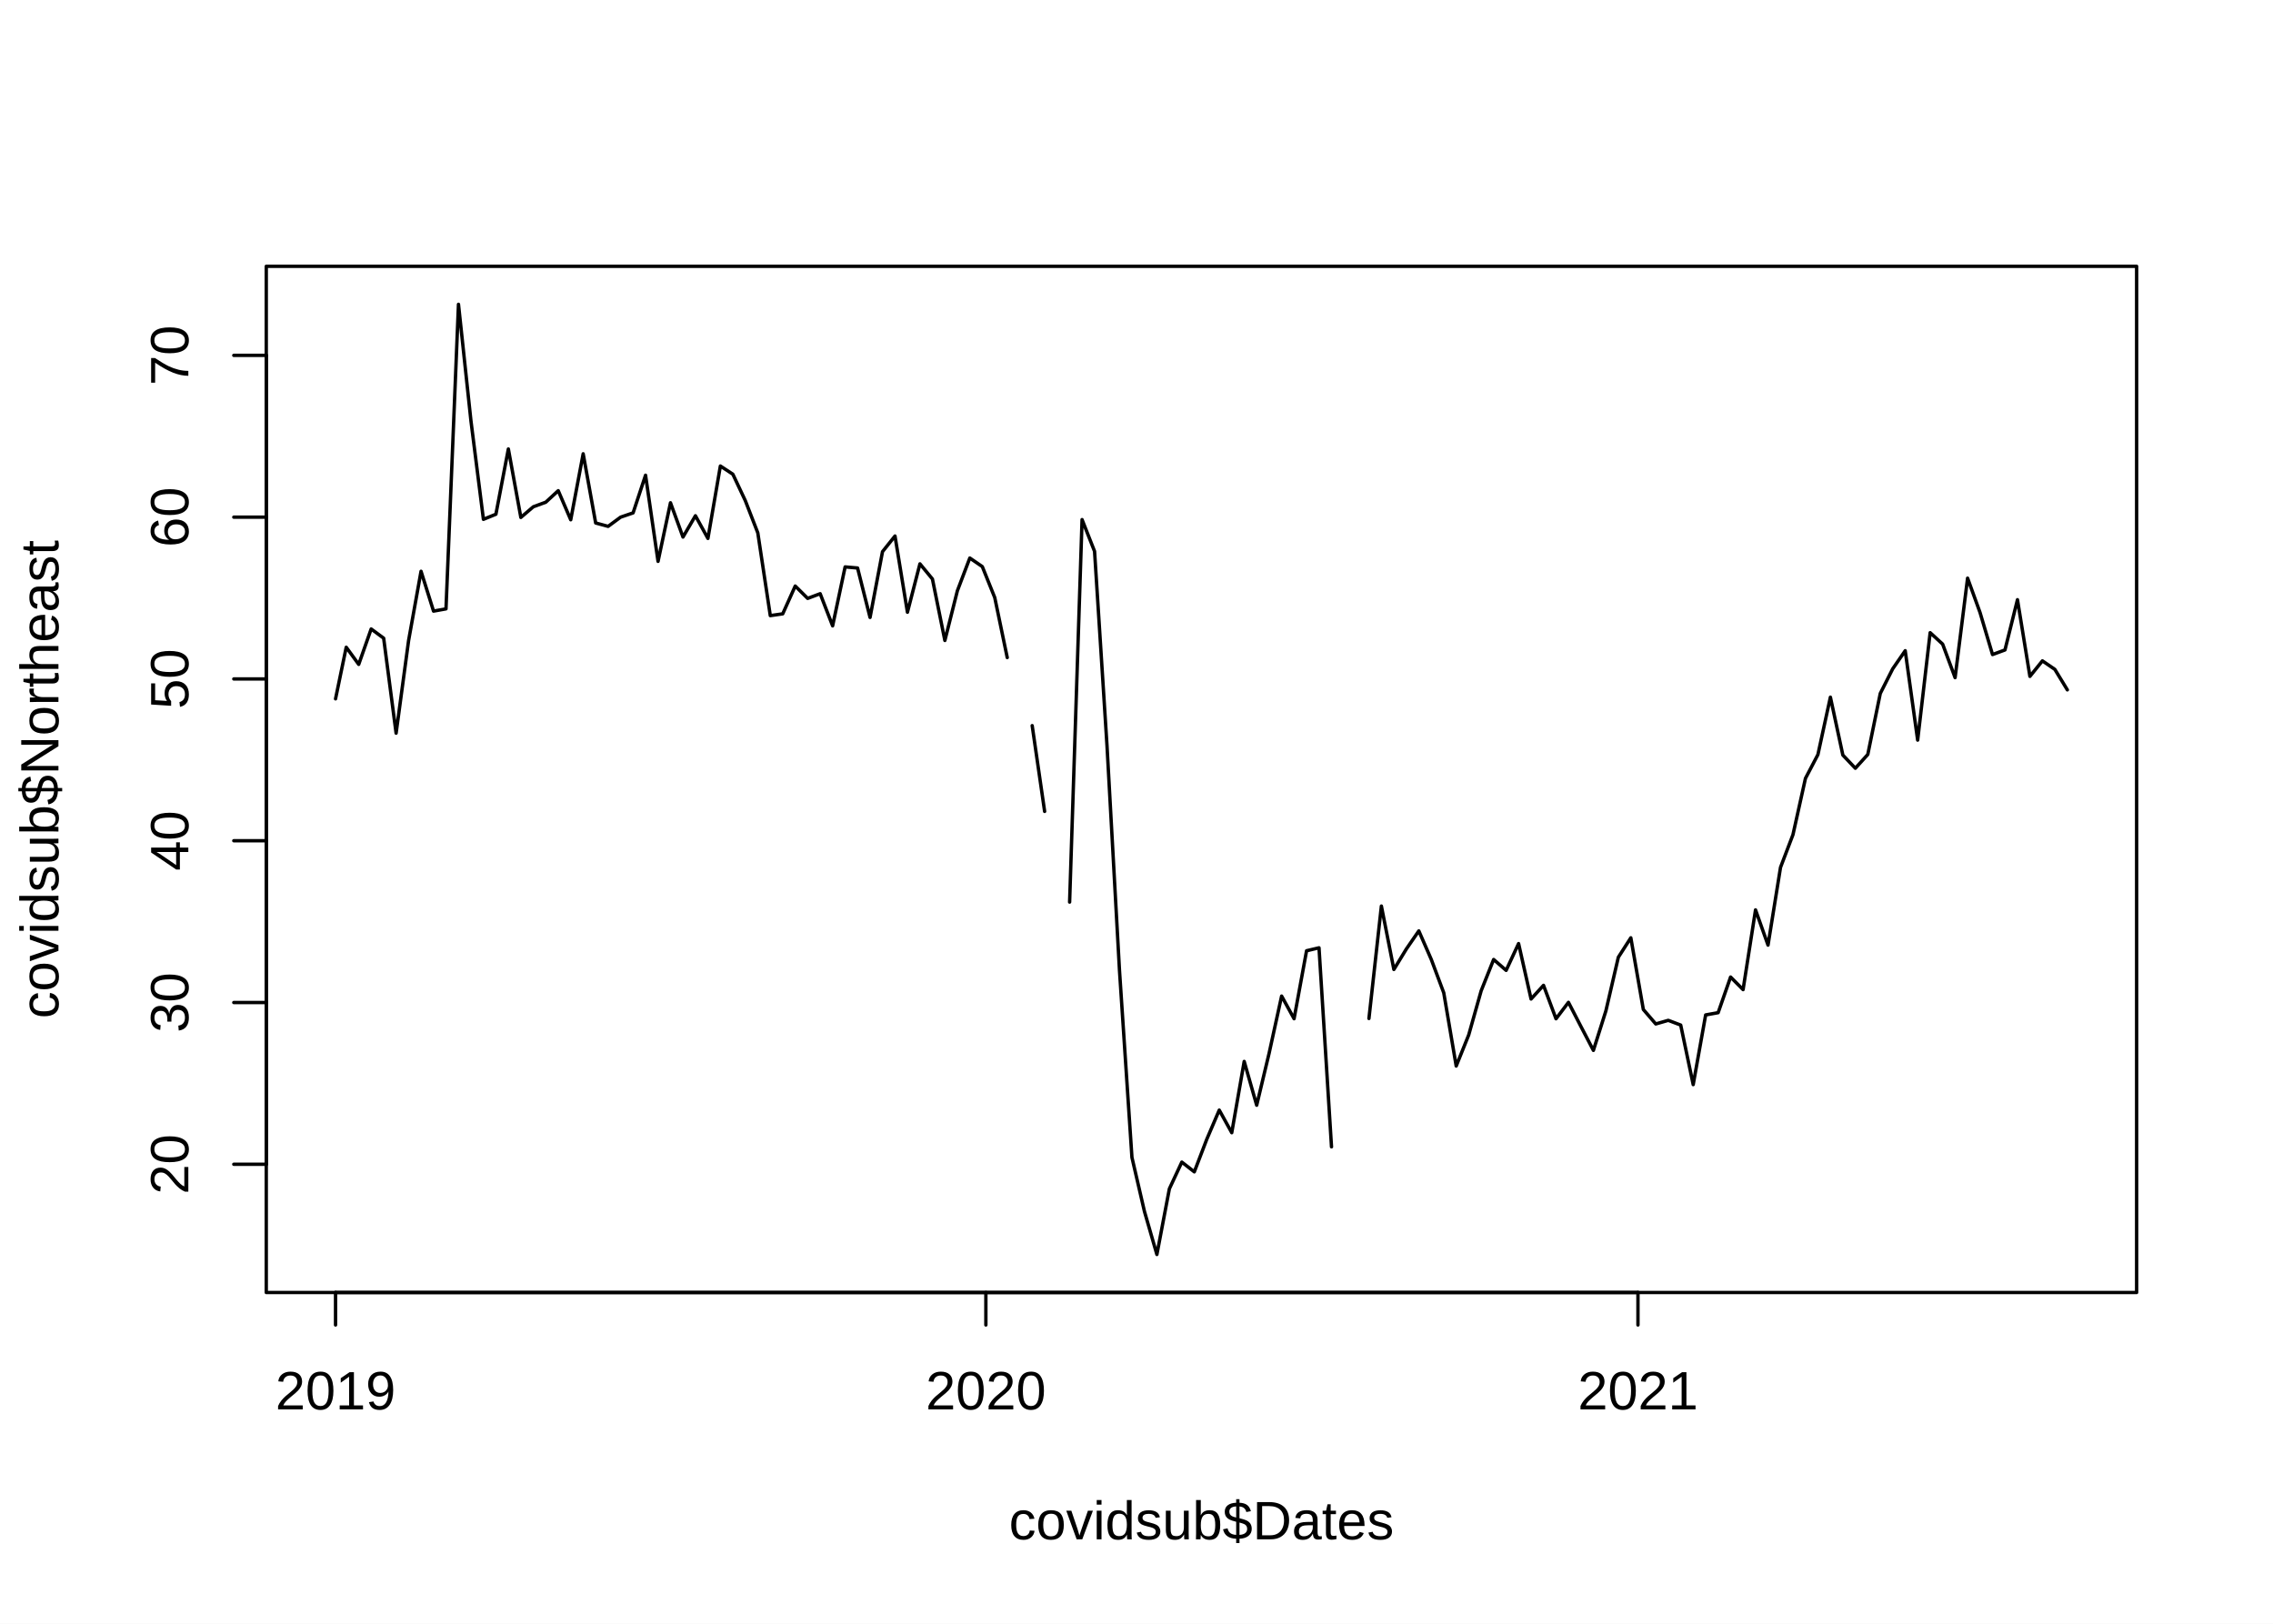
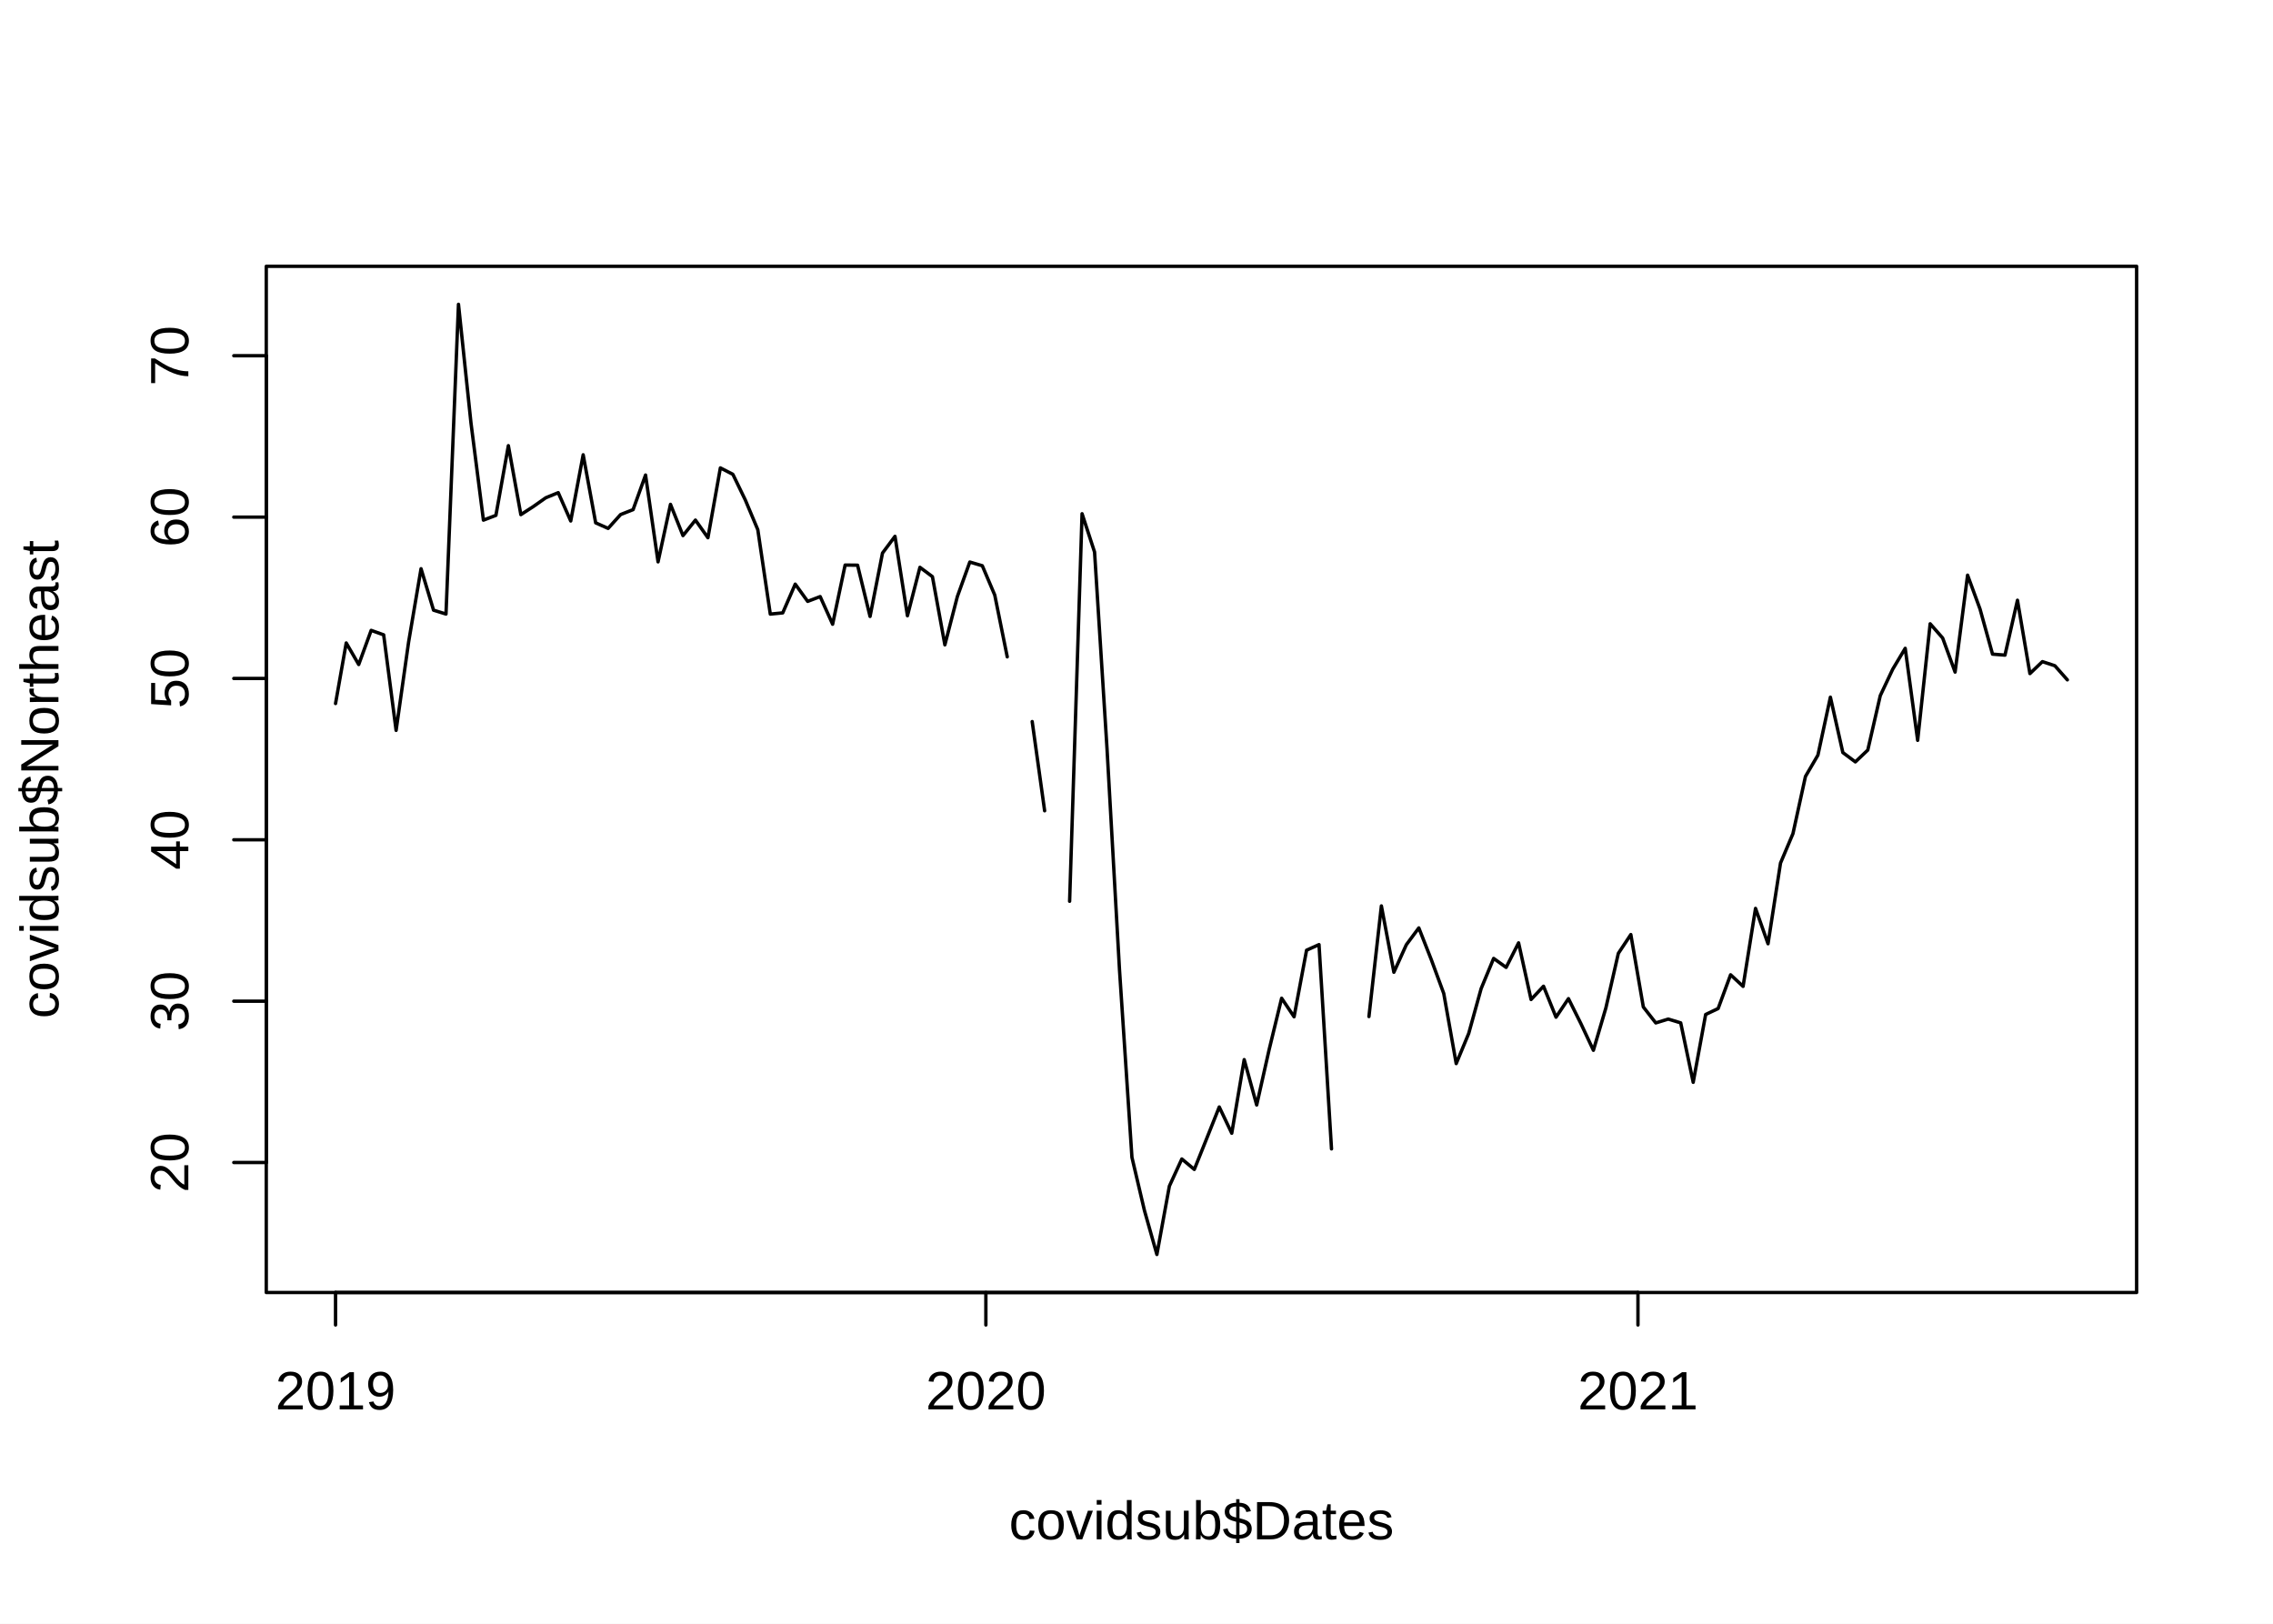
<svg xmlns="http://www.w3.org/2000/svg" viewBox="0 0 504.00 360.00">
  <defs>
    <style type="text/css">
    line, polyline, polygon, path, rect, circle {
      fill: none;
      stroke: #000000;
      stroke-linecap: round;
      stroke-linejoin: round;
      stroke-miterlimit: 10.00;
    }
  </style>
  </defs>
  <rect width="100%" height="100%" style="stroke: none; fill: #FFFFFF;" />
  <defs>
    <clipPath id="cpNTkuMDR8NDczLjc2fDI4Ni41Nnw1OS4wNA==">
      <rect x="59.04" y="59.04" width="414.72" height="227.52" />
    </clipPath>
  </defs>
-   <polyline points="74.40,154.94 76.77,143.50 79.54,147.30 82.30,139.45 85.07,141.49 87.83,162.55 90.60,142.01 93.36,126.66 96.13,135.49 98.89,134.99 101.66,67.47 104.42,93.27 107.19,115.14 109.96,114.01 112.72,99.54 115.49,114.72 118.25,112.36 121.02,111.34 123.78,108.79 126.55,115.24 129.31,100.61 132.08,115.95 134.84,116.70 137.61,114.66 140.38,113.71 143.14,105.36 145.91,124.46 148.67,111.47 151.44,119.07 154.20,114.35 156.97,119.37 159.73,103.32 162.50,105.14 165.26,111.00 168.03,118.14 170.80,136.49 173.56,136.09 176.33,129.93 179.09,132.67 181.86,131.63 184.62,138.76 187.39,125.69 190.15,125.93 192.92,136.89 195.68,122.31 198.45,118.84 201.21,135.74 203.98,125.01 206.75,128.37 209.51,142.00 212.28,130.99 215.04,123.72 217.81,125.62 220.57,132.49 223.34,145.79 " style="stroke-width: 0.75;" clip-path="url(#cpNTkuMDR8NDczLjc2fDI4Ni41Nnw1OS4wNA==)" />
-   <polyline points="228.87,160.88 231.63,179.90 " style="stroke-width: 0.75;" clip-path="url(#cpNTkuMDR8NDczLjc2fDI4Ni41Nnw1OS4wNA==)" />
-   <polyline points="237.17,200.00 239.93,115.20 242.70,122.23 245.46,165.33 248.23,215.19 250.99,256.61 253.76,268.58 256.52,278.13 259.29,263.57 262.05,257.65 264.82,259.81 267.59,252.57 270.35,246.12 273.12,251.13 275.88,235.33 278.65,245.04 281.41,233.49 284.18,220.84 286.94,225.86 289.71,210.79 292.47,210.14 295.24,254.26 " style="stroke-width: 0.75;" clip-path="url(#cpNTkuMDR8NDczLjc2fDI4Ni41Nnw1OS4wNA==)" />
-   <polyline points="303.54,225.81 306.30,200.88 309.07,214.94 311.83,210.41 314.60,206.39 317.36,212.71 320.13,220.12 322.89,236.35 325.66,229.46 328.42,219.68 331.19,212.73 333.96,215.14 336.72,209.20 339.49,221.49 342.25,218.46 345.02,225.87 347.78,222.23 350.55,227.59 353.31,232.88 356.08,224.12 358.84,212.23 361.61,207.92 364.38,223.81 367.14,227.02 369.91,226.22 372.67,227.27 375.44,240.47 378.20,225.02 380.97,224.52 383.73,216.62 386.50,219.41 389.26,201.73 392.03,209.54 394.80,192.31 397.56,185.06 400.33,172.57 403.09,167.31 405.86,154.57 408.62,167.41 411.39,170.33 414.15,167.28 416.92,153.75 419.68,148.28 422.45,144.27 425.21,164.09 427.98,140.27 430.75,142.81 433.51,150.24 436.28,128.18 439.04,135.81 441.81,145.12 444.57,144.10 447.34,132.96 450.10,149.96 452.87,146.52 455.63,148.41 458.40,152.95 " style="stroke-width: 0.75;" clip-path="url(#cpNTkuMDR8NDczLjc2fDI4Ni41Nnw1OS4wNA==)" />
+   <polyline points="74.40,155.98 76.77,142.55 79.54,147.33 82.30,139.76 85.07,140.75 87.83,161.93 90.60,142.36 93.36,126.09 96.13,135.28 98.89,136.14 101.66,67.47 104.42,93.68 107.19,115.32 109.96,114.26 112.72,98.81 115.49,114.10 118.25,112.31 121.02,110.36 123.78,109.23 126.55,115.51 129.31,100.83 132.08,115.92 134.84,117.15 137.61,114.08 140.38,112.99 143.14,105.32 145.91,124.57 148.67,111.82 151.44,118.75 154.20,115.31 156.97,119.22 159.73,103.74 162.50,105.16 165.26,110.85 168.03,117.44 170.80,136.15 173.56,135.88 176.33,129.51 179.09,133.33 181.86,132.27 184.62,138.40 187.39,125.28 190.15,125.31 192.92,136.67 195.68,122.62 198.45,118.91 201.21,136.52 203.98,125.78 206.75,127.85 209.51,142.97 212.28,132.26 215.04,124.61 217.81,125.43 220.57,131.93 223.34,145.63 " style="stroke-width: 0.75;" clip-path="url(#cpNTkuMDR8NDczLjc2fDI4Ni41Nnw1OS4wNA==)" />
+   <polyline points="228.87,159.98 231.63,179.76 " style="stroke-width: 0.75;" clip-path="url(#cpNTkuMDR8NDczLjc2fDI4Ni41Nnw1OS4wNA==)" />
+   <polyline points="237.17,199.82 239.93,113.90 242.70,122.39 245.46,165.93 248.23,215.01 250.99,256.60 253.76,268.38 256.52,278.13 259.29,262.97 262.05,256.96 264.82,259.27 267.59,252.36 270.35,245.43 273.12,251.25 275.88,234.93 278.65,244.99 281.41,232.71 284.18,221.32 286.94,225.43 289.71,210.67 292.47,209.43 295.24,254.72 " style="stroke-width: 0.75;" clip-path="url(#cpNTkuMDR8NDczLjc2fDI4Ni41Nnw1OS4wNA==)" />
+   <polyline points="303.54,225.38 306.30,200.85 309.07,215.56 311.83,209.46 314.60,205.73 317.36,212.75 320.13,220.27 322.89,235.81 325.66,229.13 328.42,219.18 331.19,212.49 333.96,214.48 336.72,209.04 339.49,221.60 342.25,218.66 345.02,225.52 347.78,221.41 350.55,226.97 353.31,232.86 356.08,223.46 358.84,211.37 361.61,207.20 364.38,223.26 367.14,226.79 369.91,225.94 372.67,226.78 375.44,239.96 378.20,224.92 380.97,223.60 383.73,216.12 386.50,218.69 389.26,201.40 392.03,209.24 394.80,191.35 397.56,184.82 400.33,172.15 403.09,167.43 405.86,154.57 408.62,166.85 411.39,168.92 414.15,166.30 416.92,154.23 419.68,148.37 422.45,143.74 425.21,164.14 427.98,138.30 430.75,141.45 433.51,149.01 436.28,127.52 439.04,135.04 441.81,145.03 444.57,145.25 447.34,133.08 450.10,149.34 452.87,146.69 455.63,147.60 458.40,150.73 " style="stroke-width: 0.75;" clip-path="url(#cpNTkuMDR8NDczLjc2fDI4Ni41Nnw1OS4wNA==)" />
  <defs>
    <clipPath id="cpMC4wMHw1MDQuMDB8MzYwLjAwfDAuMDA=">
      <rect x="0.00" y="0.00" width="504.00" height="360.00" />
    </clipPath>
  </defs>
  <line x1="74.40" y1="286.56" x2="363.19" y2="286.56" style="stroke-width: 0.75;" clip-path="url(#cpMC4wMHw1MDQuMDB8MzYwLjAwfDAuMDA=)" />
  <line x1="74.40" y1="286.56" x2="74.40" y2="293.76" style="stroke-width: 0.75;" clip-path="url(#cpMC4wMHw1MDQuMDB8MzYwLjAwfDAuMDA=)" />
  <line x1="218.60" y1="286.56" x2="218.60" y2="293.76" style="stroke-width: 0.75;" clip-path="url(#cpMC4wMHw1MDQuMDB8MzYwLjAwfDAuMDA=)" />
  <line x1="363.19" y1="286.56" x2="363.19" y2="293.76" style="stroke-width: 0.75;" clip-path="url(#cpMC4wMHw1MDQuMDB8MzYwLjAwfDAuMDA=)" />
  <g clip-path="url(#cpMC4wMHw1MDQuMDB8MzYwLjAwfDAuMDA=)">
    <text x="61.05" y="312.48" style="font-size: 12.00px; font-family: Arial;" textLength="26.70px" lengthAdjust="spacingAndGlyphs">2019</text>
  </g>
  <g clip-path="url(#cpMC4wMHw1MDQuMDB8MzYwLjAwfDAuMDA=)">
    <text x="205.25" y="312.48" style="font-size: 12.00px; font-family: Arial;" textLength="26.70px" lengthAdjust="spacingAndGlyphs">2020</text>
  </g>
  <g clip-path="url(#cpMC4wMHw1MDQuMDB8MzYwLjAwfDAuMDA=)">
    <text x="349.84" y="312.48" style="font-size: 12.00px; font-family: Arial;" textLength="26.70px" lengthAdjust="spacingAndGlyphs">2021</text>
  </g>
-   <line x1="59.04" y1="258.13" x2="59.04" y2="78.79" style="stroke-width: 0.75;" clip-path="url(#cpMC4wMHw1MDQuMDB8MzYwLjAwfDAuMDA=)" />
-   <line x1="59.04" y1="258.13" x2="51.84" y2="258.13" style="stroke-width: 0.75;" clip-path="url(#cpMC4wMHw1MDQuMDB8MzYwLjAwfDAuMDA=)" />
-   <line x1="59.04" y1="222.27" x2="51.84" y2="222.27" style="stroke-width: 0.75;" clip-path="url(#cpMC4wMHw1MDQuMDB8MzYwLjAwfDAuMDA=)" />
-   <line x1="59.04" y1="186.40" x2="51.84" y2="186.40" style="stroke-width: 0.75;" clip-path="url(#cpMC4wMHw1MDQuMDB8MzYwLjAwfDAuMDA=)" />
-   <line x1="59.04" y1="150.53" x2="51.84" y2="150.53" style="stroke-width: 0.75;" clip-path="url(#cpMC4wMHw1MDQuMDB8MzYwLjAwfDAuMDA=)" />
-   <line x1="59.04" y1="114.66" x2="51.84" y2="114.66" style="stroke-width: 0.75;" clip-path="url(#cpMC4wMHw1MDQuMDB8MzYwLjAwfDAuMDA=)" />
-   <line x1="59.04" y1="78.79" x2="51.84" y2="78.79" style="stroke-width: 0.75;" clip-path="url(#cpMC4wMHw1MDQuMDB8MzYwLjAwfDAuMDA=)" />
+   <line x1="59.04" y1="257.74" x2="59.04" y2="78.87" style="stroke-width: 0.75;" clip-path="url(#cpMC4wMHw1MDQuMDB8MzYwLjAwfDAuMDA=)" />
+   <line x1="59.04" y1="257.74" x2="51.84" y2="257.74" style="stroke-width: 0.75;" clip-path="url(#cpMC4wMHw1MDQuMDB8MzYwLjAwfDAuMDA=)" />
+   <line x1="59.04" y1="221.97" x2="51.84" y2="221.97" style="stroke-width: 0.75;" clip-path="url(#cpMC4wMHw1MDQuMDB8MzYwLjAwfDAuMDA=)" />
+   <line x1="59.04" y1="186.19" x2="51.84" y2="186.19" style="stroke-width: 0.75;" clip-path="url(#cpMC4wMHw1MDQuMDB8MzYwLjAwfDAuMDA=)" />
+   <line x1="59.04" y1="150.42" x2="51.84" y2="150.42" style="stroke-width: 0.75;" clip-path="url(#cpMC4wMHw1MDQuMDB8MzYwLjAwfDAuMDA=)" />
+   <line x1="59.04" y1="114.65" x2="51.84" y2="114.65" style="stroke-width: 0.75;" clip-path="url(#cpMC4wMHw1MDQuMDB8MzYwLjAwfDAuMDA=)" />
+   <line x1="59.04" y1="78.87" x2="51.84" y2="78.87" style="stroke-width: 0.75;" clip-path="url(#cpMC4wMHw1MDQuMDB8MzYwLjAwfDAuMDA=)" />
  <g clip-path="url(#cpMC4wMHw1MDQuMDB8MzYwLjAwfDAuMDA=)">
-     <text transform="translate(41.76,264.81) rotate(-90)" style="font-size: 12.00px; font-family: Arial;" textLength="13.35px" lengthAdjust="spacingAndGlyphs">20</text>
+     <text transform="translate(41.76,264.42) rotate(-90)" style="font-size: 12.00px; font-family: Arial;" textLength="13.35px" lengthAdjust="spacingAndGlyphs">20</text>
  </g>
  <g clip-path="url(#cpMC4wMHw1MDQuMDB8MzYwLjAwfDAuMDA=)">
-     <text transform="translate(41.76,228.94) rotate(-90)" style="font-size: 12.00px; font-family: Arial;" textLength="13.35px" lengthAdjust="spacingAndGlyphs">30</text>
+     <text transform="translate(41.76,228.64) rotate(-90)" style="font-size: 12.00px; font-family: Arial;" textLength="13.35px" lengthAdjust="spacingAndGlyphs">30</text>
  </g>
  <g clip-path="url(#cpMC4wMHw1MDQuMDB8MzYwLjAwfDAuMDA=)">
-     <text transform="translate(41.76,193.07) rotate(-90)" style="font-size: 12.00px; font-family: Arial;" textLength="13.35px" lengthAdjust="spacingAndGlyphs">40</text>
+     <text transform="translate(41.76,192.87) rotate(-90)" style="font-size: 12.00px; font-family: Arial;" textLength="13.35px" lengthAdjust="spacingAndGlyphs">40</text>
  </g>
  <g clip-path="url(#cpMC4wMHw1MDQuMDB8MzYwLjAwfDAuMDA=)">
-     <text transform="translate(41.76,157.20) rotate(-90)" style="font-size: 12.00px; font-family: Arial;" textLength="13.35px" lengthAdjust="spacingAndGlyphs">50</text>
+     <text transform="translate(41.76,157.10) rotate(-90)" style="font-size: 12.00px; font-family: Arial;" textLength="13.35px" lengthAdjust="spacingAndGlyphs">50</text>
  </g>
  <g clip-path="url(#cpMC4wMHw1MDQuMDB8MzYwLjAwfDAuMDA=)">
-     <text transform="translate(41.76,121.33) rotate(-90)" style="font-size: 12.00px; font-family: Arial;" textLength="13.35px" lengthAdjust="spacingAndGlyphs">60</text>
+     <text transform="translate(41.76,121.32) rotate(-90)" style="font-size: 12.00px; font-family: Arial;" textLength="13.35px" lengthAdjust="spacingAndGlyphs">60</text>
  </g>
  <g clip-path="url(#cpMC4wMHw1MDQuMDB8MzYwLjAwfDAuMDA=)">
-     <text transform="translate(41.76,85.46) rotate(-90)" style="font-size: 12.00px; font-family: Arial;" textLength="13.35px" lengthAdjust="spacingAndGlyphs">70</text>
+     <text transform="translate(41.76,85.55) rotate(-90)" style="font-size: 12.00px; font-family: Arial;" textLength="13.35px" lengthAdjust="spacingAndGlyphs">70</text>
  </g>
  <polyline points="59.04,286.56 473.76,286.56 473.76,59.04 59.04,59.04 59.04,286.56 " style="stroke-width: 0.75;" clip-path="url(#cpMC4wMHw1MDQuMDB8MzYwLjAwfDAuMDA=)" />
  <g clip-path="url(#cpMC4wMHw1MDQuMDB8MzYwLjAwfDAuMDA=)">
    <text x="223.71" y="341.28" style="font-size: 12.00px; font-family: Arial;" textLength="85.38px" lengthAdjust="spacingAndGlyphs">covidsub$Dates</text>
  </g>
  <g clip-path="url(#cpMC4wMHw1MDQuMDB8MzYwLjAwfDAuMDA=)">
    <text transform="translate(12.96,225.83) rotate(-90)" style="font-size: 12.00px; font-family: Arial;" textLength="106.06px" lengthAdjust="spacingAndGlyphs">covidsub$Northeast</text>
  </g>
</svg>
